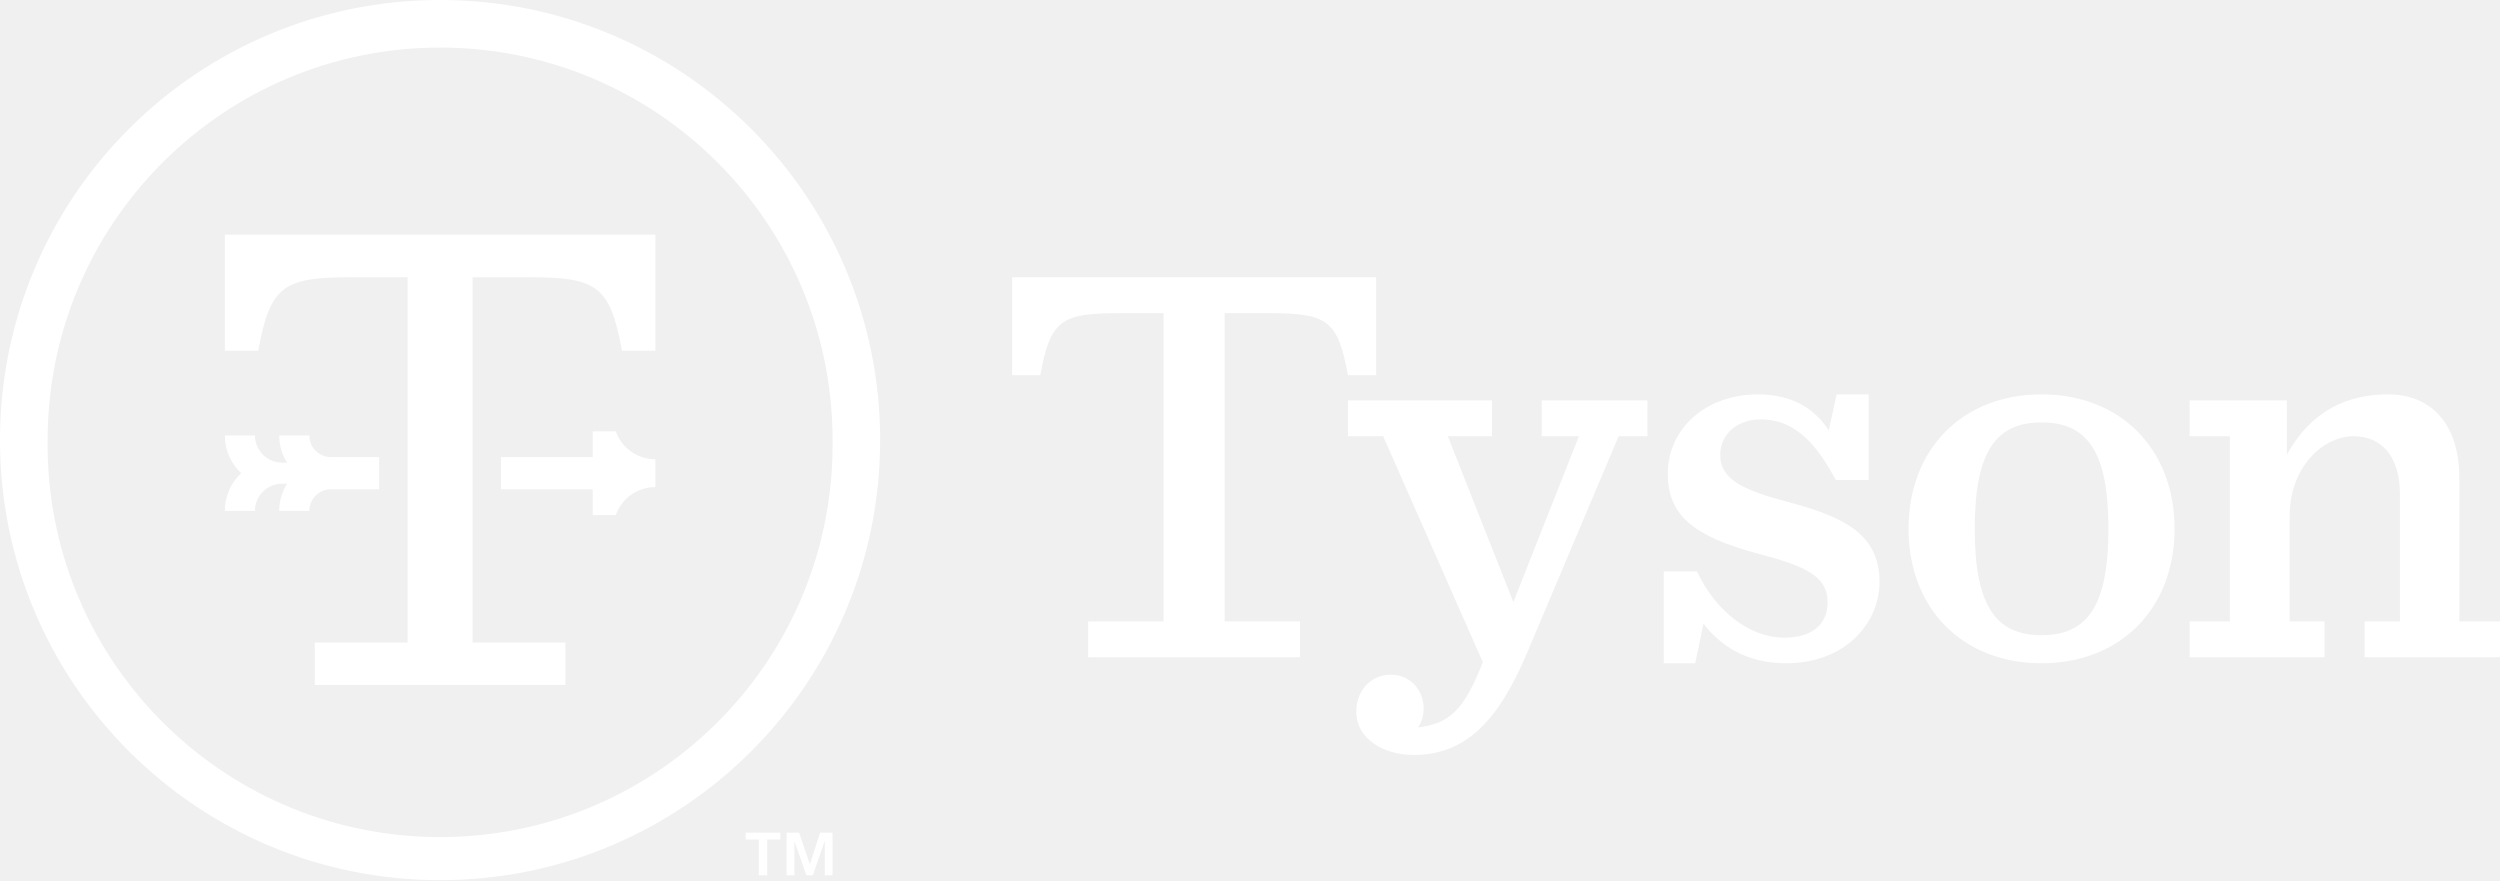
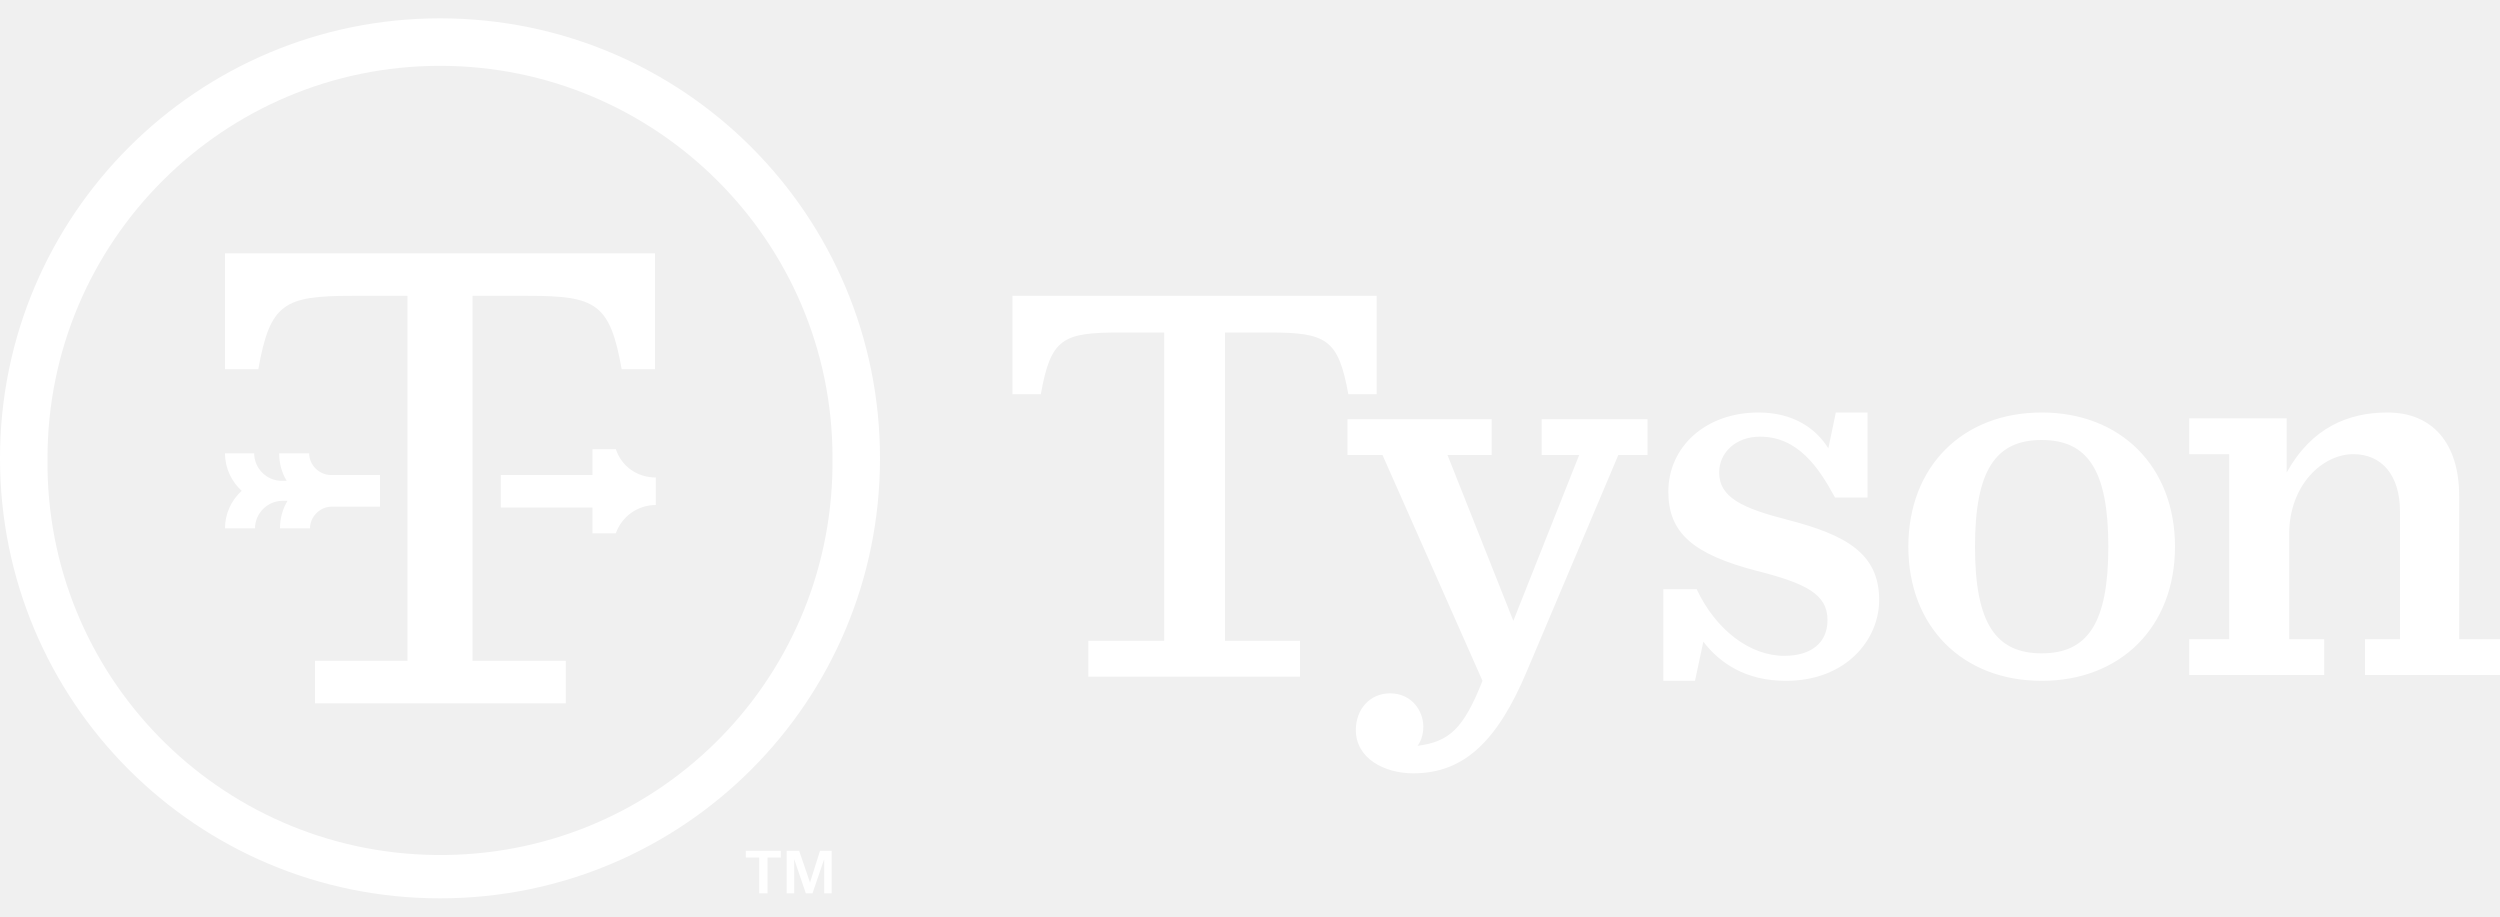
- <svg xmlns="http://www.w3.org/2000/svg" viewBox="0 0 2371.73 834.99">
-   <path fill="#ffffff" d="m1345.11,690.18s5.5-6.12,5.5-18.37c0-15.29-11.14-31.73-31.25-31.73-18.76,0-32.65,15.04-32.65,34.86,0,26.62,26.52,41.28,54.39,41.28,48.46,0,79.81-31.01,107.58-96.73l86.89-205.66h27.39v-34h-100.35v34h35.3l-62.2,157.39-62.2-157.39h41.95v-34h-136.71v34h33.42l94.61,214.44c-18.42,46.53-31.97,58.01-61.67,61.92h0Zm824.43-310.35h-92.29v34h38.19v175.67h-38.19v34.04h128.03v-34.04h-33.08v-99.96c0-46.44,31.54-75.71,60.66-75.71,26.71,0,43.93,19.58,43.93,54.63v121.03h-33.51v34.04h128.46v-34.04h-38.62v-136.17c0-49.57-25.32-79.18-67.7-79.18-37.32,0-72.33,14.47-95.86,57.19v-51.5Zm-296.12,121.85c0-72.48,19.53-100.93,63.41-100.93s63.41,28.45,63.41,100.93-19.53,100.93-63.41,100.93-63.41-28.59-63.41-100.93Zm189.56,0c0-75.8-51.26-127.54-126.15-127.54s-126.19,51.74-126.19,127.54,51.31,127.54,126.19,127.54,126.15-51.89,126.15-127.54Zm-395.22-127.54c-49.62,0-85.54,32.65-85.54,75.22,0,38.43,22.81,58.93,84.14,75.47,46.63,12.15,67.46,21.75,67.46,46.39,0,21.41-14.95,33.71-41.18,33.71-32.6,0-64.86-24.69-82.75-62.88h-31.49v87.18h29.85l7.81-37.52c16.06,20.73,40.65,37.52,78.26,37.52,57.62,0,88.77-39.35,88.77-76.96,0-44.22-31.44-61.34-85.83-75.8-43.25-11.38-65.29-21.41-65.29-44.94,0-19.1,15.48-33.66,38.48-33.66,35.54,0,55.31,28.35,71.27,57.53h31.05v-81.25h-30.38l-7.47,34.24c-12.54-19.67-33.61-34.24-67.17-34.24Zm-707.54-111.1v92.92h26.71c9.5-52.9,20.3-58.78,74.93-58.88h42v292.41h-71.56v34.04h201.03v-34.04h-71.51v-292.41h41.95c54.68.1,65.53,5.98,74.98,58.88h26.76v-92.92h-345.31Zm-600.54,170.6h-45.76c-11.3-.03-20.45-9.19-20.45-20.49h-28.55c0,9.5,2.7,18.28,7.43,25.8h-4.68c-14.24-.03-25.77-11.56-25.8-25.8h-28.55c0,14.13,5.93,26.86,15.53,35.73-9.94,9.24-15.57,22.21-15.53,35.78h28.55c0-14.23,11.57-25.8,25.8-25.8h4.68c-4.89,7.71-7.47,16.67-7.43,25.8h28.55c0-11.33,9.21-20.49,20.45-20.49h45.76v-30.52Zm176.73,216.17v-40.26h-88.05v-346.51h52.9c63.94,0,77.54,7.04,88.77,69.68h31.73v-110.09H213.33v110.09h31.68c11.24-62.64,24.88-69.68,88.77-69.68h52.9v346.51h-88.05v40.26h237.78Zm47.79-240.62h-21.89v24.45h-86.99v30.52h86.99v24.45h21.89c5.61-15.92,20.68-26.56,37.56-26.52v-26.38c-16.88.04-31.95-10.6-37.56-26.52ZM417.49,45.13c-205.61,0-372.31,166.75-372.31,372.41-2.34,205.64,162.46,374.23,368.1,376.57,205.64,2.34,374.23-162.46,376.57-368.1.03-2.83.03-5.65,0-8.48.03-205.65-166.66-372.38-372.31-372.41-.02,0-.03,0-.05,0h0Zm417.49,372.41c-.03,230.58-186.97,417.47-417.54,417.45C186.87,834.96-.03,648.02,0,417.45.03,186.87,186.97-.03,417.54,0c230.58.03,417.47,186.97,417.45,417.54Zm-56.95,372.41l-9.69,29.99-10.22-29.99h-11.86v40.41h7.38v-32.4l11.33,32.4h6.17l11.33-32.74v32.74h7.38v-40.41h-11.81Zm-70.64,0h32.93v6.51h-12.49v33.9h-7.96v-33.9h-12.49" />
+ <svg xmlns="http://www.w3.org/2000/svg" version="1.1" id="Layer_1" x="0px" y="0px" viewBox="0 0 300 110" style="enable-background:new 0 0 300 110;" xml:space="preserve">
+   <style type="text/css">
+ 	.st0{fill:#FFFFFF;}
+ </style>
+   <path class="st0" d="M170.1,89.5c0,0,0.7-0.8,0.7-2.3c0-1.9-1.4-4-4-4c-2.4,0-4.1,1.9-4.1,4.4c0,3.4,3.4,5.2,6.9,5.2  c6.1,0,10.1-3.9,13.6-12.2l11-26h3.5v-4.3H185v4.3h4.5l-7.9,19.9l-7.9-19.9h5.3v-4.3h-17.3v4.3h4.2l12,27.1  C175.6,87.5,173.9,89,170.1,89.5L170.1,89.5L170.1,89.5z M274.4,50.2h-11.7v4.3h4.8v22.2h-4.8v4.3h16.2v-4.3h-4.2V64.1  c0-5.9,4-9.6,7.7-9.6c3.4,0,5.6,2.5,5.6,6.9v15.3h-4.2v4.3H300v-4.3h-4.9V59.5c0-6.3-3.2-10-8.6-10c-4.7,0-9.1,1.8-12.1,7.2  L274.4,50.2L274.4,50.2z M237,65.6c0-9.2,2.5-12.8,8-12.8s8,3.6,8,12.8s-2.5,12.8-8,12.8S237,74.8,237,65.6z M261,65.6  c0-9.6-6.5-16.1-16-16.1s-16,6.5-16,16.1s6.5,16.1,16,16.1S261,75.2,261,65.6L261,65.6z M211,49.5c-6.3,0-10.8,4.1-10.8,9.5  c0,4.9,2.9,7.5,10.6,9.5c5.9,1.5,8.5,2.8,8.5,5.9c0,2.7-1.9,4.3-5.2,4.3c-4.1,0-8.2-3.1-10.5-8h-4v11h3.8l1-4.7  c2,2.6,5.1,4.7,9.9,4.7c7.3,0,11.2-5,11.2-9.7c0-5.6-4-7.8-10.9-9.6c-5.5-1.4-8.3-2.7-8.3-5.7c0-2.4,2-4.3,4.9-4.3  c4.5,0,7,3.6,9,7.3h3.9V49.5h-3.8l-0.9,4.3C217.9,51.4,215.2,49.5,211,49.5L211,49.5z M121.5,35.5v11.8h3.4c1.2-6.7,2.6-7.4,9.5-7.4  h5.3v37h-9.1v4.3H156v-4.3h-9v-37h5.3c6.9,0,8.3,0.8,9.5,7.4h3.4V35.5H121.5L121.5,35.5z M45.5,57h-5.8c-1.4,0-2.6-1.2-2.6-2.6h-3.6  c0,1.2,0.3,2.3,0.9,3.3h-0.6c-1.8,0-3.3-1.5-3.3-3.3H27c0,1.8,0.8,3.4,2,4.5c-1.3,1.2-2,2.8-2,4.5h3.6c0-1.8,1.5-3.3,3.3-3.3h0.6  c-0.6,1-0.9,2.1-0.9,3.3h3.6c0-1.4,1.2-2.6,2.6-2.6h5.8V57L45.5,57z M67.9,84.4v-5.1H56.7V35.5h6.7c8.1,0,9.8,0.9,11.2,8.8h4V30.4  H27v13.9h4c1.4-7.9,3.1-8.8,11.2-8.8h6.7v43.8H37.8v5.1H67.9z M73.9,53.9h-2.8V57h-11v3.9h11V64h2.8c0.7-2,2.6-3.4,4.8-3.4v-3.3  C76.5,57.3,74.6,56,73.9,53.9L73.9,53.9z M52.8,7.9C26.8,7.9,5.7,29,5.7,55c-0.3,26,20.5,47.3,46.6,47.6s47.3-20.5,47.6-46.6  c0-0.4,0-0.7,0-1.1C99.9,29,78.8,7.9,52.8,7.9C52.8,7.9,52.8,7.9,52.8,7.9L52.8,7.9L52.8,7.9z M105.6,55c0,29.2-23.6,52.8-52.8,52.8  C23.6,107.8,0,84.2,0,55C0,25.8,23.7,2.2,52.8,2.2C82,2.2,105.6,25.8,105.6,55L105.6,55z M98.4,102.1l-1.2,3.8l-1.3-3.8h-1.5v5.1  h0.9v-4.1l1.4,4.1h0.8l1.4-4.1v4.1h0.9v-5.1H98.4L98.4,102.1z M89.5,102.1h4.2v0.8h-1.6v4.3h-1v-4.3h-1.6" />
</svg>
